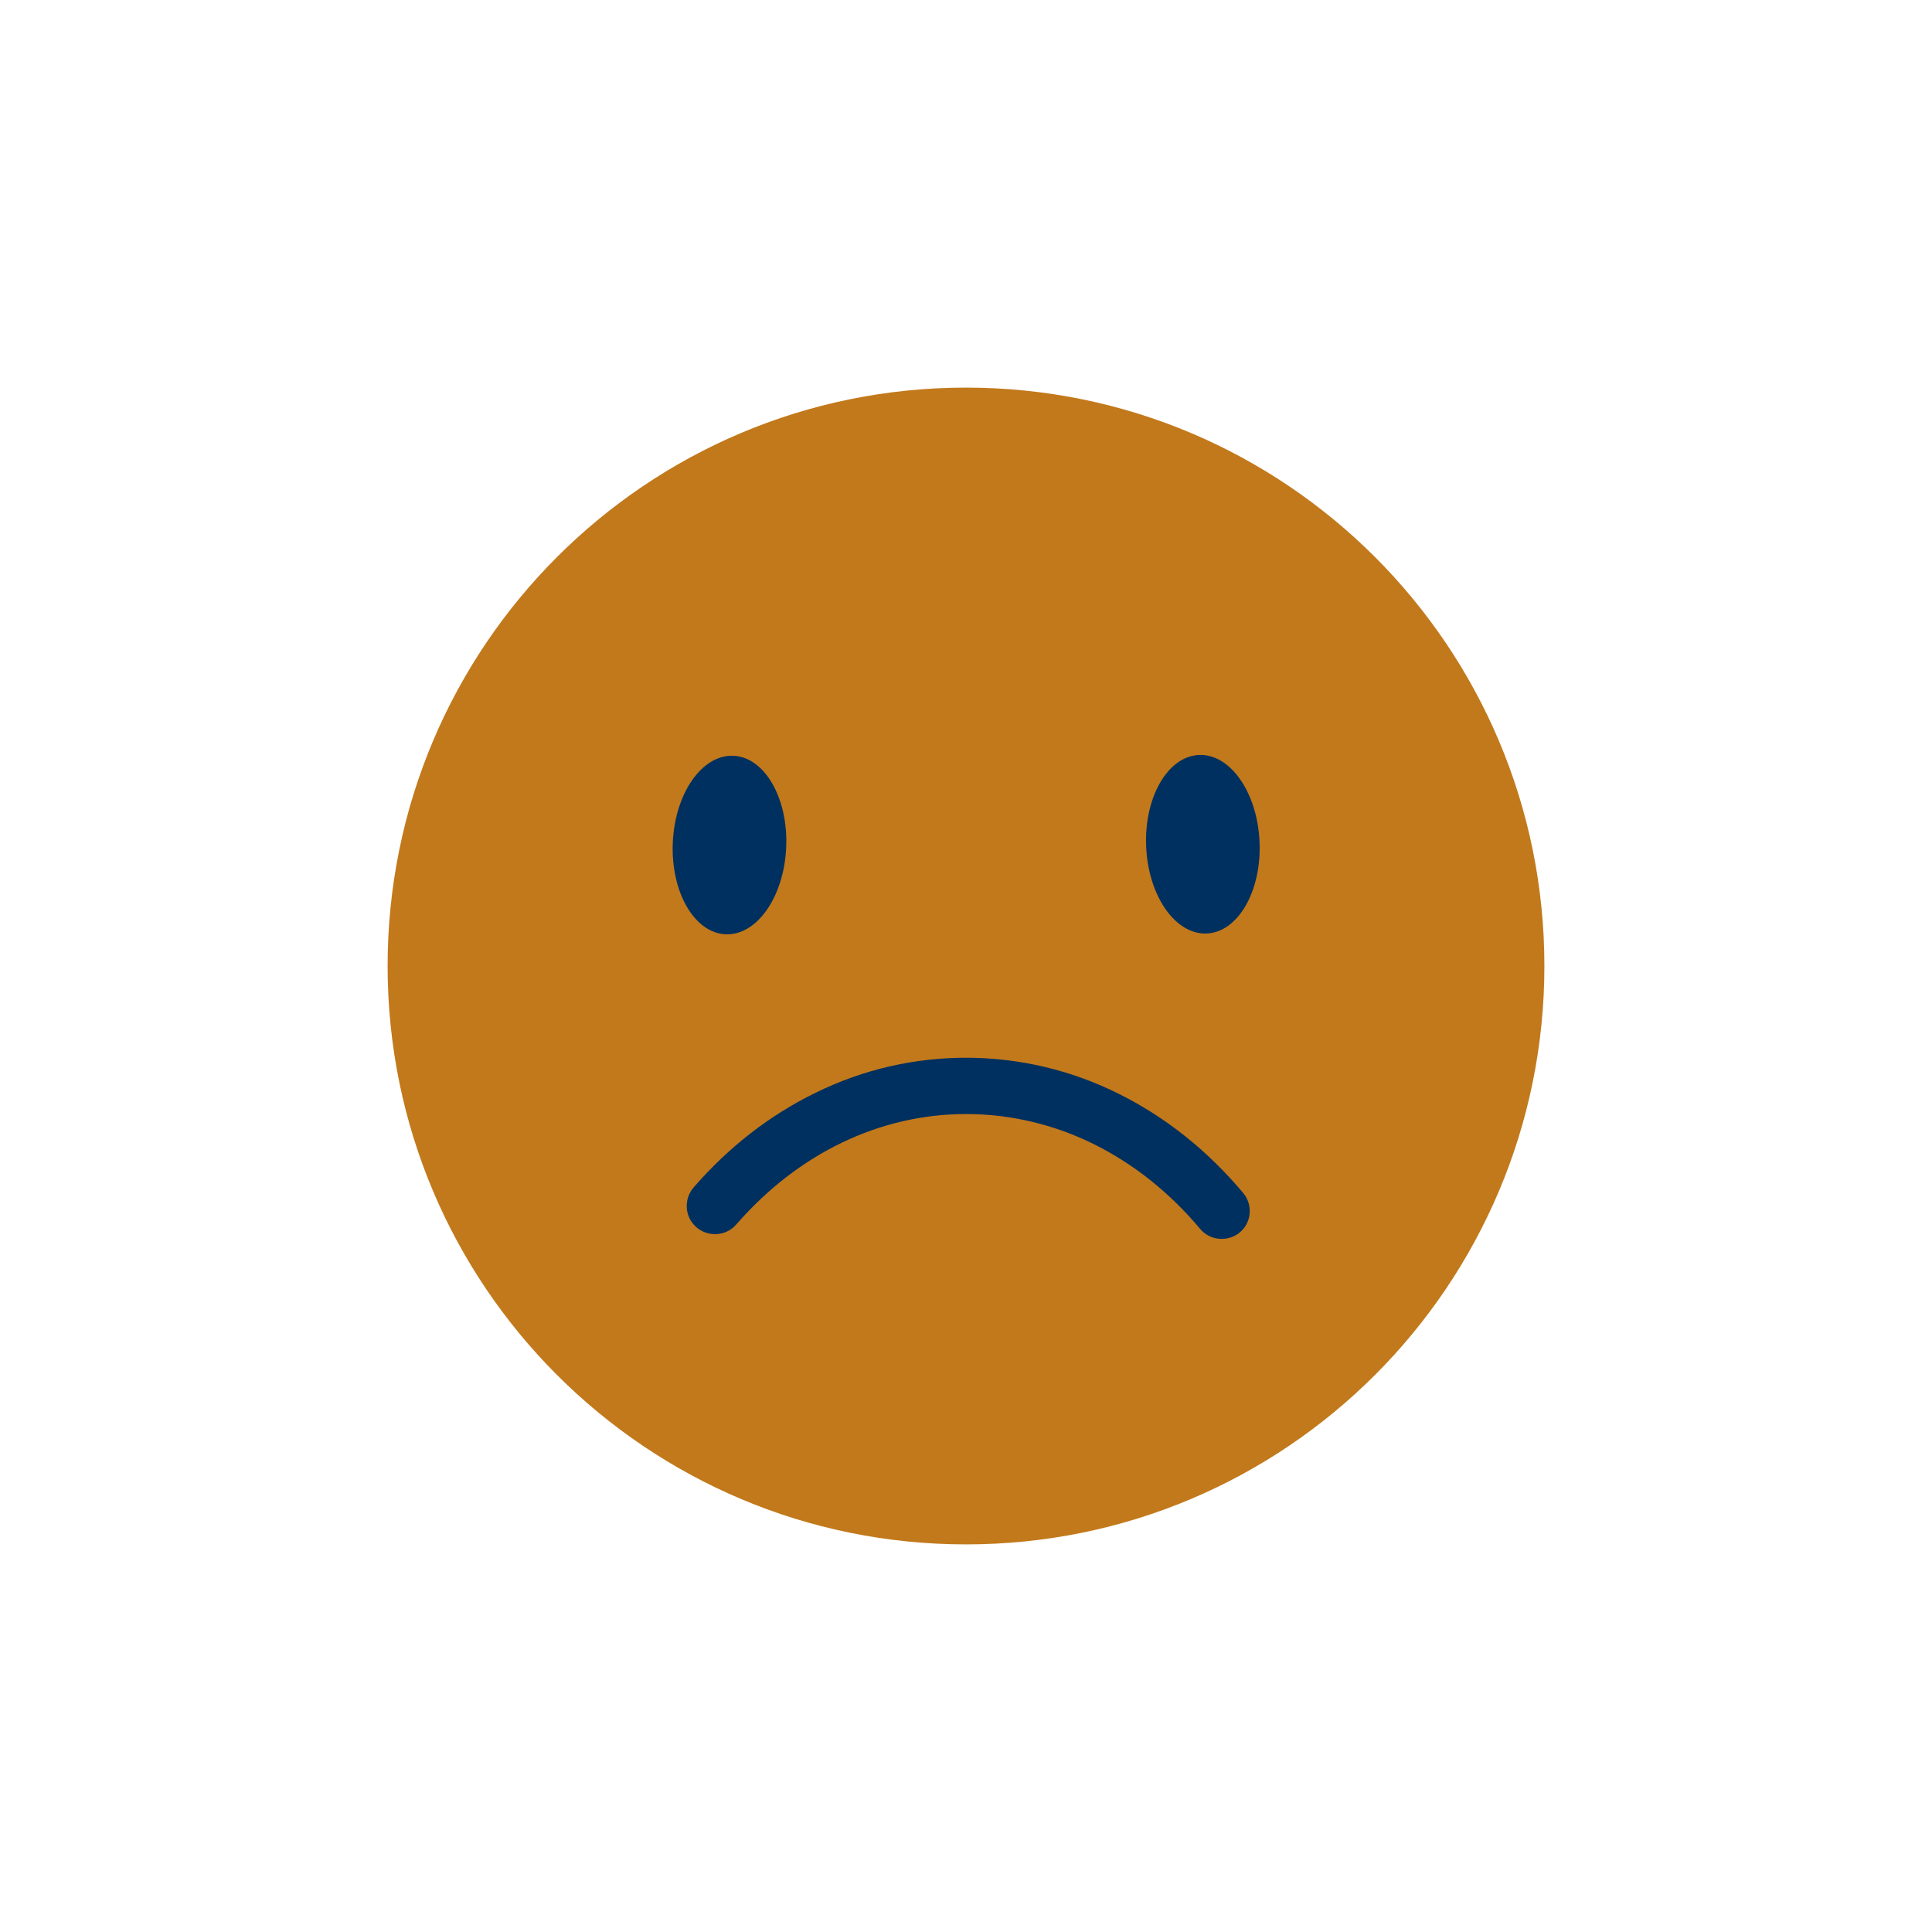
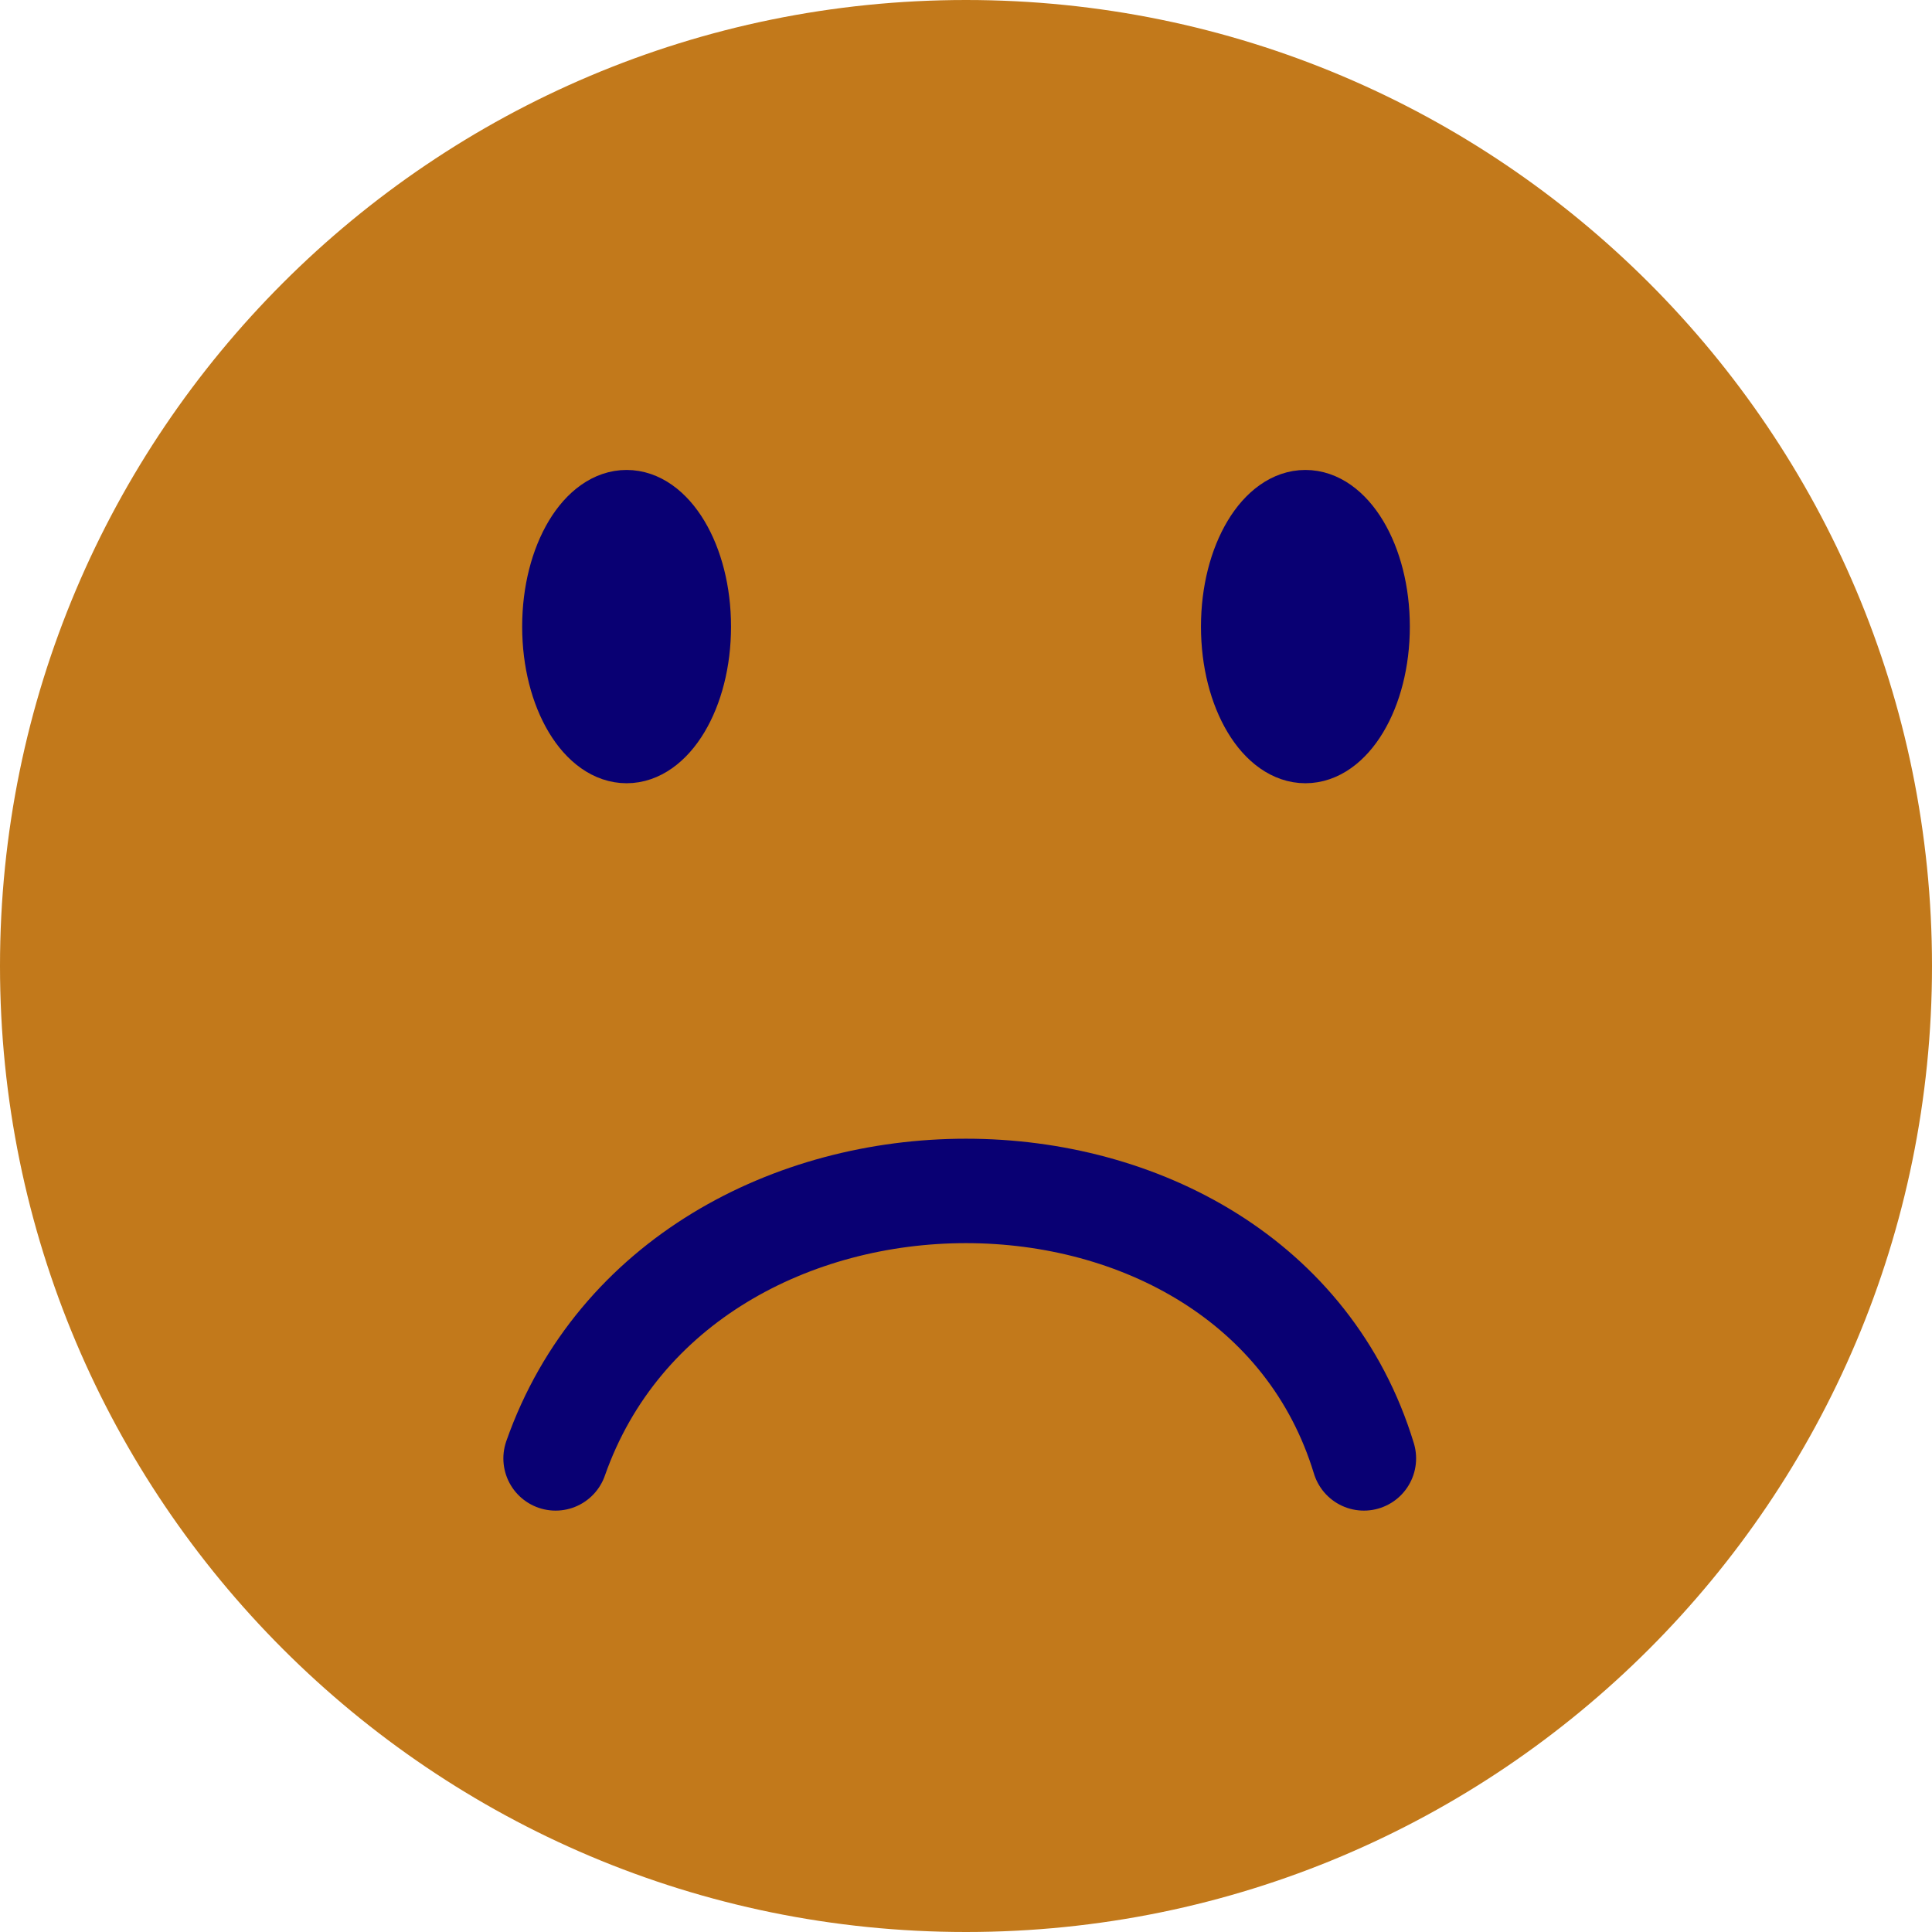
- <svg xmlns="http://www.w3.org/2000/svg" version="1.1" id="Layer_1" x="0px" y="0px" viewBox="0 0 800 800" style="enable-background:new 0 0 800 800;" xml:space="preserve">
-   <style type="text/css">
- 	.st0{fill:none;}
- 	.st1{fill:#C2791B;}
- 	.st2{fill:#00305F;}
- </style>
-   <g id="Layer_1_00000133527884673202798990000014008209372178244231_">
-     <rect x="2" y="2" class="st0" width="796.1" height="796.1" />
-   </g>
-   <g id="Layer_3">
-     <circle class="st1" cx="400" cy="400" r="239.5" />
-     <ellipse transform="matrix(4.361939e-02 -0.999 0.999 4.361939e-02 -60.66 636.4445)" class="st2" cx="302.1" cy="349.9" rx="37" ry="23.5" />
-     <circle class="st0" cx="313.6" cy="334.7" r="6.5" />
-     <ellipse transform="matrix(0.999 -4.361939e-02 4.361939e-02 0.999 -14.7759 22.0579)" class="st2" cx="498.1" cy="349.6" rx="23.5" ry="37" />
-     <circle class="st0" cx="505.9" cy="334.7" r="6.5" />
-     <path class="st2" d="M505.9,513c-3.5,0-6.8-1.5-9-4.2c-12.6-15-27.3-26.7-43.7-34.9c-16.4-8.2-34.7-12.6-53.1-12.6   c-35.7,0-69.5,16.2-95.2,45.7c-4.2,4.9-11.6,5.4-16.5,1.2s-5.4-11.6-1.2-16.5c14.6-16.8,31.6-30,50.5-39.2   c39.7-19.6,86.4-19.3,125.9,0.6c19.2,9.6,36.4,23.3,51.1,40.8c4.2,4.9,3.6,12.3-1.3,16.4C511.4,512,508.7,513,505.9,513z" />
-   </g>
+ <svg xmlns="http://www.w3.org/2000/svg" id="Layer_1" data-name="Layer 1" viewBox="0 0 37 37">
+   <defs>
+     <style>
+       .cls-1 {
+         fill: #c2791b;
+       }
+ 
+       .cls-2 {
+         fill: none;
+         stroke-linecap: round;
+         stroke-width: 2px;
+       }
+ 
+       .cls-2, .cls-3 {
+         stroke: #090073;
+         stroke-miterlimit: 10;
+       }
+ 
+       .cls-3 {
+         fill: #090073;
+       }
+     </style>
+   </defs>
+   <circle class="cls-1" cx="18.5" cy="18.5" r="18.5" />
+   <path class="cls-2" d="m10.64,27.93c2.4-6.83,13.4-6.83,15.48,0" />
+   <ellipse class="cls-3" cx="12" cy="12" rx="1.5" ry="2.5" />
+   <ellipse class="cls-3" cx="25" cy="12" rx="1.5" ry="2.5" />
</svg>
